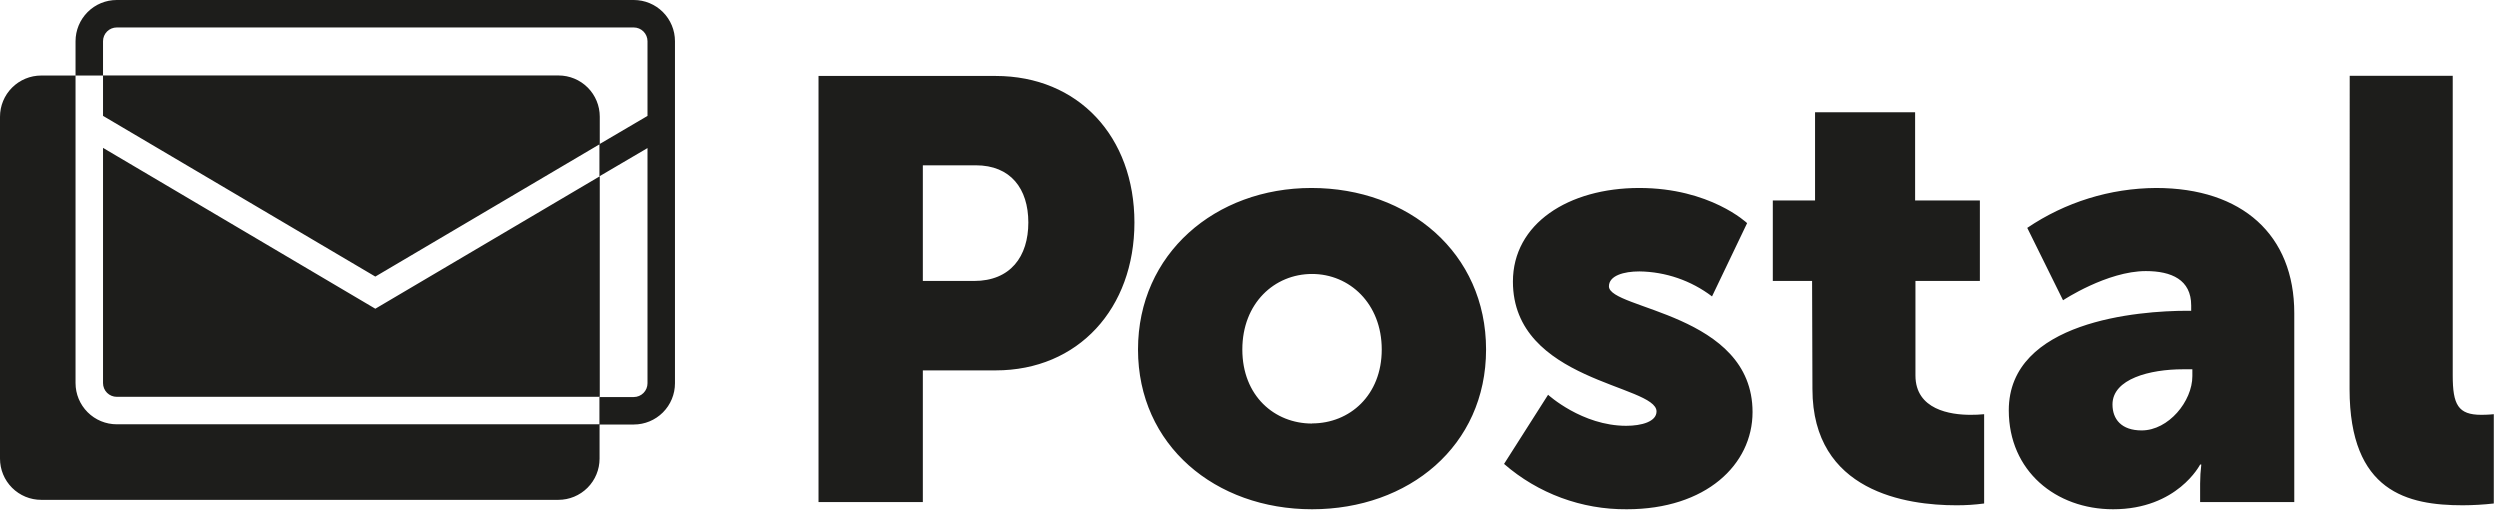
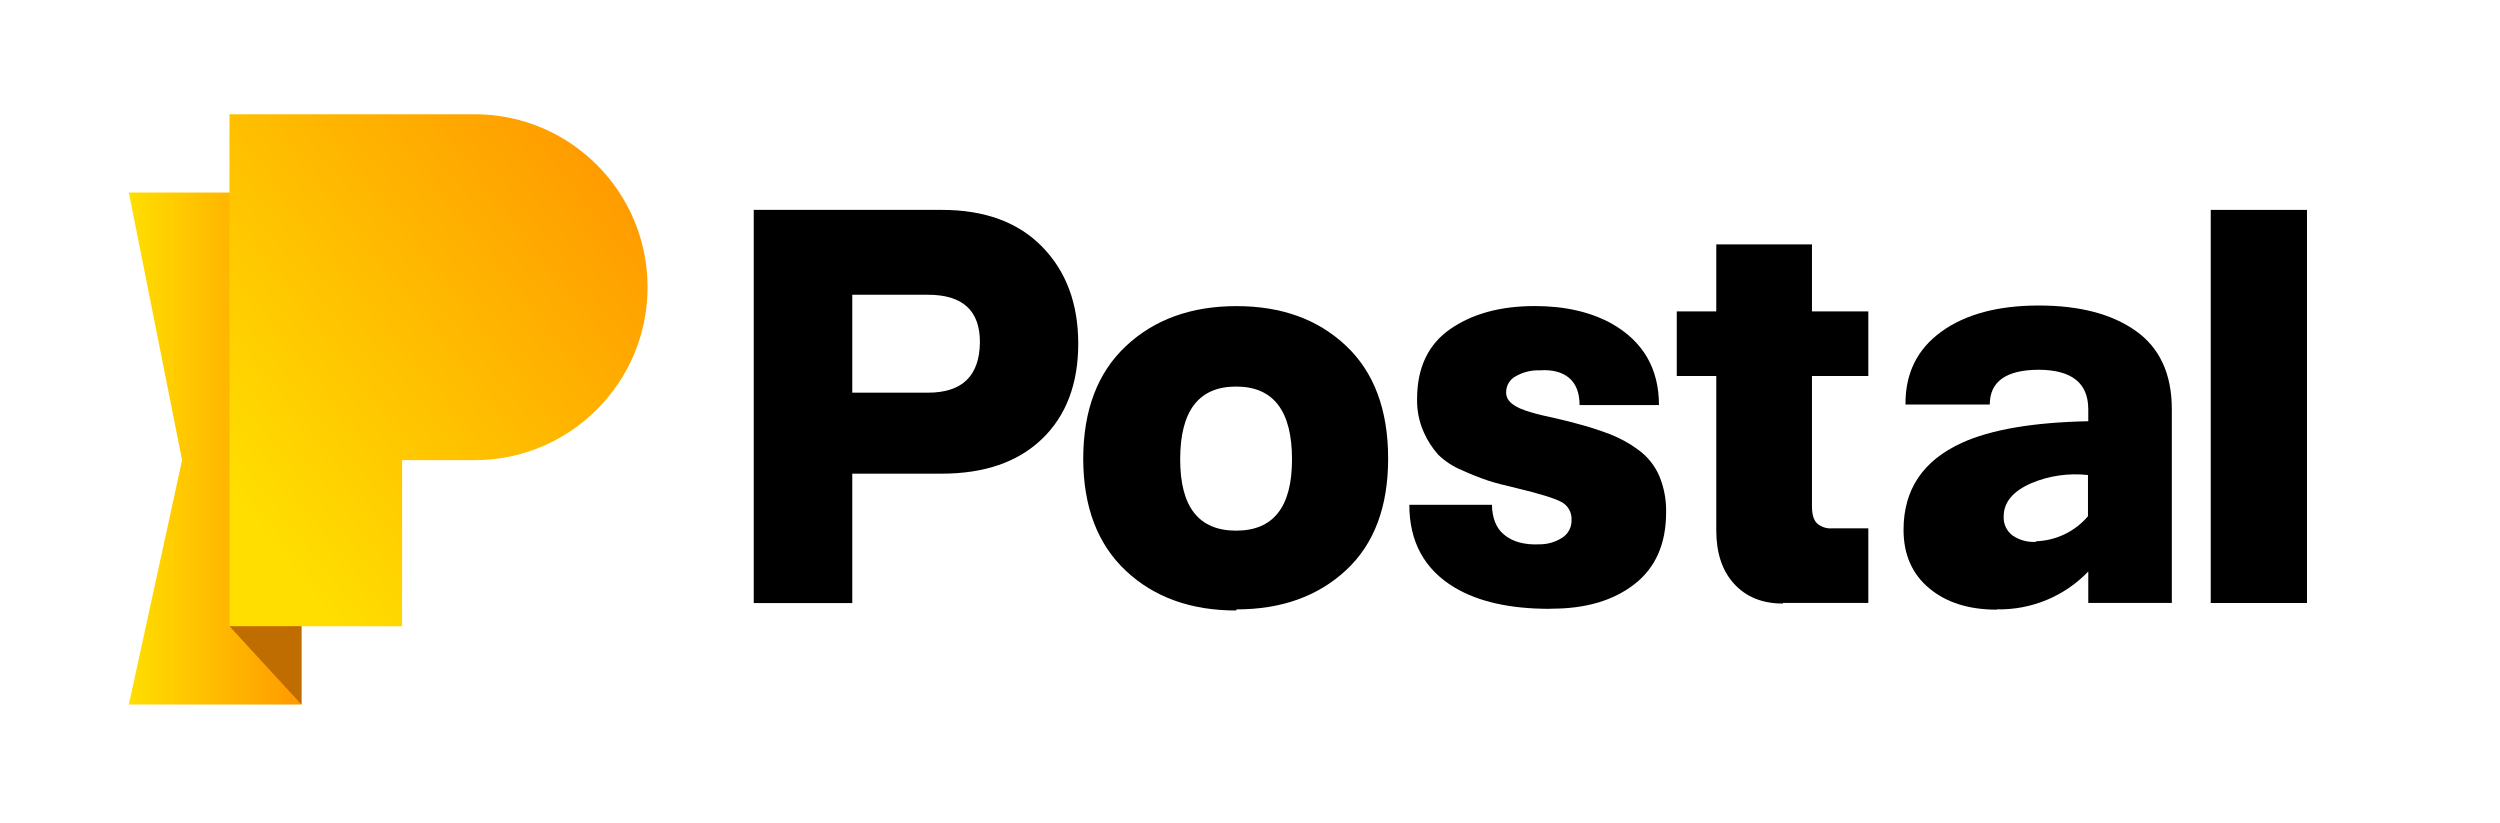
- <svg xmlns="http://www.w3.org/2000/svg" width="162" height="33" viewBox="0 0 162 33" fill="none">
-   <path d="M53.04 4.922H64.513C69.88 4.922 73.511 8.861 73.511 14.419C73.511 19.978 69.88 24.001 64.513 24.001H59.8V32.532H53.04V4.922ZM63.12 18.206C65.478 18.206 66.636 16.622 66.636 14.419C66.636 12.216 65.478 10.712 63.236 10.712H59.8V18.206H63.12ZM84.98 12.181C91.277 12.181 96.297 16.391 96.297 22.648C96.297 28.905 91.277 33 85.02 33C78.763 33 73.743 28.865 73.743 22.648C73.743 16.431 78.763 12.181 84.98 12.181ZM85.02 27.437C87.454 27.437 89.537 25.621 89.537 22.648C89.537 19.675 87.454 17.753 85.02 17.753C82.586 17.753 80.503 19.644 80.503 22.648C80.503 25.652 82.586 27.445 85.02 27.445V27.437ZM100.316 25.581C100.316 25.581 102.515 27.592 105.376 27.592C106.378 27.592 107.343 27.321 107.343 26.662C107.343 24.927 98.037 24.731 98.037 18.247C98.037 14.499 101.629 12.181 106.226 12.181C110.823 12.181 113.213 14.459 113.213 14.459L110.939 19.208C109.584 18.177 107.933 17.61 106.231 17.588C105.225 17.588 104.259 17.859 104.259 18.554C104.259 20.058 113.565 20.289 113.565 26.702C113.565 30.102 110.552 33 105.416 33C102.496 33.024 99.667 31.979 97.463 30.062L100.316 25.581ZM117.423 18.206H114.878V12.991H117.615V7.276H124.099V12.991H128.296V18.206H124.121V24.33C124.121 26.555 126.4 26.88 127.681 26.88C127.979 26.882 128.276 26.869 128.572 26.84V32.626C127.97 32.707 127.363 32.746 126.756 32.742C123.587 32.742 117.446 31.891 117.446 25.211L117.423 18.206ZM141.718 20.138H141.989V19.791C141.989 18.126 140.712 17.566 139.052 17.566C136.542 17.566 133.685 19.457 133.685 19.457L131.366 14.766C133.831 13.098 136.735 12.198 139.711 12.181C145.309 12.181 148.669 15.234 148.669 20.289V32.532H142.568V31.335C142.569 30.923 142.595 30.512 142.644 30.102H142.568C142.568 30.102 141.099 33 136.929 33C133.222 33 130.169 30.525 130.169 26.587C130.169 20.792 138.629 20.138 141.718 20.138V20.138ZM138.781 27.891C140.521 27.891 142.065 25.999 142.065 24.375V23.93H141.447C139.324 23.93 136.889 24.548 136.889 26.208C136.889 27.165 137.468 27.891 138.781 27.891ZM152.261 4.913H158.937V24.33C158.937 26.222 159.284 26.88 160.788 26.88C161.233 26.88 161.598 26.84 161.598 26.84V32.626C160.931 32.701 160.261 32.74 159.591 32.742C156.03 32.742 152.252 31.891 152.252 25.211L152.261 4.913ZM6.676 9.582V24.824C6.676 25.06 6.769 25.287 6.936 25.454C7.103 25.62 7.33 25.714 7.566 25.714H38.865V11.424L24.321 20.005L6.676 9.582ZM4.895 24.824V4.895H2.67C1.962 4.895 1.283 5.177 0.782 5.678C0.281 6.178 0 6.857 0 7.566V29.72C0 30.07 0.069 30.418 0.203 30.741C0.337 31.066 0.534 31.36 0.782 31.608C1.03 31.856 1.324 32.052 1.648 32.187C1.972 32.321 2.32 32.39 2.67 32.39H36.182C36.89 32.39 37.569 32.109 38.07 31.608C38.571 31.107 38.852 30.428 38.852 29.72V27.494H7.566C6.857 27.494 6.178 27.213 5.678 26.712C5.177 26.212 4.895 25.532 4.895 24.824ZM24.321 17.922L38.865 9.341V7.561C38.865 6.853 38.584 6.174 38.083 5.673C37.582 5.172 36.903 4.891 36.195 4.891H6.676V7.508L24.321 17.922ZM41.068 0H7.566C6.857 0 6.178 0.281 5.678 0.782C5.177 1.283 4.895 1.962 4.895 2.67V4.895H6.676V2.67C6.676 2.434 6.769 2.208 6.936 2.041C7.103 1.874 7.33 1.78 7.566 1.78H41.068C41.304 1.78 41.531 1.874 41.697 2.041C41.864 2.208 41.958 2.434 41.958 2.67V7.512L38.843 9.341V11.424L41.958 9.595V24.838C41.958 25.074 41.864 25.3 41.697 25.467C41.531 25.634 41.304 25.728 41.068 25.728H38.843V27.508H41.068C41.776 27.508 42.456 27.227 42.956 26.726C43.457 26.225 43.738 25.546 43.738 24.838V2.67C43.738 1.962 43.457 1.283 42.956 0.782C42.456 0.281 41.776 0 41.068 0Z" fill="#1D1D1B" />
+ <svg xmlns="http://www.w3.org/2000/svg" width="748px" height="246px" viewBox="0 0 748 246" version="1.1">
+   <defs>
+     <linearGradient x1="0%" y1="50.003%" x2="100%" y2="50.003%" id="linearGradient-1">
+       <stop stop-color="#FFDE00" offset="0%" />
+       <stop stop-color="#FF9900" offset="100%" />
+     </linearGradient>
+     <linearGradient x1="2.855%" y1="76.539%" x2="84.043%" y2="-1.612%" id="linearGradient-2">
+       <stop stop-color="#FFDE00" offset="0%" />
+       <stop stop-color="#FF9900" offset="100%" />
+     </linearGradient>
+   </defs>
+   <g id="Artboard-Copy" stroke="none" stroke-width="1" fill="none" fill-rule="evenodd">
+     <g id="Artboard-1" transform="translate(38.55, 34.18)" fill-rule="nonzero">
+       <path d="M186.97,28.62 L243.24,28.62 C256.06,28.62 266.05,32.28 273.24,39.62 C280.43,46.96 284.06,56.62 284.06,68.67 C284.06,80.72 280.4,90.31 273.15,97.22 C265.9,104.13 255.92,107.54 243.15,107.54 L216.45,107.54 L216.45,146.25 L186.97,146.25 L186.97,28.62 Z M239.08,83.31 C249.4,83.31 254.56,78.23 254.64,68.16 C254.64,58.75 249.48,54.01 239.08,54.01 L216.45,54.01 L216.45,83.31 L239.08,83.31 Z" id="Shape" fill="#000000" />
+       <path d="M331.29,148.48 C317.73,148.48 306.73,144.513 298.29,136.58 C289.85,128.647 285.603,117.52 285.55,103.2 C285.55,88.64 289.797,77.377 298.29,69.41 C306.78,61.41 317.85,57.41 331.42,57.41 C344.82,57.41 355.72,61.32 364.13,69.23 C372.54,77.14 376.78,88.38 376.78,103.03 C376.78,117.43 372.62,128.58 364.21,136.4 C355.8,144.22 344.86,148.15 331.45,148.15 L331.29,148.48 Z M348.02,103.29 C348.02,88.72 342.45,81.48 331.29,81.48 C320.13,81.48 314.56,88.72 314.56,103.29 C314.56,117.52 320.14,124.59 331.29,124.59 C342.44,124.59 348.02,117.52 348.02,103.29 Z" id="Shape" fill="#000000" />
+       <path d="M425.07,147.98 C413.17,147.98 403.68,145.82 396.6,141.57 C387.62,136.157 383.127,127.917 383.12,116.85 L407.84,116.85 C407.92,120.85 409.09,123.76 411.34,125.68 C413.92,127.92 417.58,128.92 422.24,128.68 C424.606,128.664 426.917,127.97 428.9,126.68 C430.677,125.536 431.722,123.542 431.65,121.43 C431.799,119.131 430.553,116.966 428.49,115.94 C426.4,114.86 422.08,113.52 415.49,111.94 C411.58,111.03 408.66,110.28 406.67,109.61 C404.037,108.713 401.45,107.685 398.92,106.53 C396.26,105.449 393.833,103.867 391.77,101.87 C389.979,99.867 388.517,97.592 387.44,95.13 C386.052,92.014 385.369,88.63 385.44,85.22 C385.44,75.82 388.773,68.82 395.44,64.22 C402.1,59.64 410.5,57.39 420.66,57.39 C429.653,57.39 437.32,59.14 443.66,62.64 C453.07,67.96 457.81,76.12 457.81,87.02 L434.06,87.02 C434.06,83.36 432.98,80.62 430.9,78.87 C428.82,77.12 425.82,76.37 422.16,76.62 C419.658,76.532 417.179,77.137 415,78.37 C413.2,79.305 412.076,81.171 412.09,83.2 C412.072,83.9 412.245,84.591 412.59,85.2 C412.971,85.828 413.478,86.369 414.08,86.79 C414.757,87.28 415.484,87.695 416.25,88.03 C417.256,88.45 418.284,88.814 419.33,89.12 C420.66,89.53 421.91,89.86 423.07,90.12 C424.23,90.38 425.82,90.71 427.9,91.21 C429.98,91.71 431.73,92.12 433.15,92.54 C436.619,93.439 440.035,94.534 443.38,95.82 C446.31,96.99 449.079,98.529 451.62,100.4 C454.354,102.379 456.511,105.051 457.87,108.14 C459.33,111.619 460.038,115.368 459.95,119.14 C459.95,128.547 456.787,135.707 450.46,140.62 C444.13,145.53 435.89,147.94 425.66,147.94 L425.07,147.98 Z" id="Path" fill="#000000" />
+       <path d="M494.85,146.4 C488.69,146.4 483.85,144.4 480.28,140.49 C476.71,136.58 474.96,131.25 474.96,124.49 L474.96,78.32 L463.14,78.32 L463.14,59 L474.96,59 L474.96,38.94 L503.59,38.94 L503.59,59 L520.45,59 L520.45,78.32 L503.59,78.32 L503.59,117.32 C503.59,119.74 504.09,121.4 505.09,122.4 C506.323,123.485 507.942,124.026 509.58,123.9 L520.45,123.9 L520.45,146.21 L494.93,146.21 L494.85,146.4 Z" id="Path" fill="#000000" />
+       <path d="M558.87,148.23 C550.47,148.23 543.73,146.07 538.65,141.82 C533.57,137.57 530.99,131.75 530.99,124.34 C530.99,112.28 536.82,103.62 548.39,98.34 C557.13,94.34 569.78,92.19 586.26,91.85 L586.26,88.27 C586.26,80.45 581.35,76.54 571.61,76.45 C561.7,76.45 556.79,79.95 556.79,86.86 L531.57,86.86 C531.49,77.54 535.07,70.29 542.31,65.05 C549.55,59.81 559.31,57.23 571.44,57.23 C583.57,57.23 593.25,59.72 600.44,64.8 C607.63,69.88 611.26,77.7 611.26,88.27 L611.26,146.21 L586.26,146.21 L586.26,136.82 C579.137,144.235 569.24,148.338 558.96,148.14 L558.87,148.23 Z M570.69,127.76 C576.675,127.555 582.295,124.835 586.17,120.27 L586.17,107.95 C580.427,107.308 574.615,108.138 569.28,110.36 C563.7,112.78 560.95,116.1 560.95,120.36 C560.834,122.616 561.869,124.777 563.7,126.1 C565.76,127.482 568.227,128.127 570.7,127.93 L570.69,127.76 Z" id="Shape" fill="#000000" />
+       <polygon id="Path" fill="#000000" points="622.9 28.62 651.7 28.62 651.7 146.24 622.9 146.24" />
+       <polygon id="Path" fill="url(#linearGradient-1)" points="0 23.42 15.93 103.5 0 176.61 51.65 176.61 51.65 23.42" />
+       <path d="M103.45,0 L30.11,0 L30.11,153.19 L81.76,153.19 L81.76,103.5 L103.45,103.5 C132.031,103.5 155.2,80.331 155.2,51.75 L155.2,51.75 C155.2,23.169 132.031,0 103.45,0 Z" id="Path" fill="url(#linearGradient-2)" />
+       <polygon id="Path" fill="#BF6D00" points="51.65 176.61 30.11 153.19 51.65 153.19" />
+     </g>
+   </g>
</svg>
